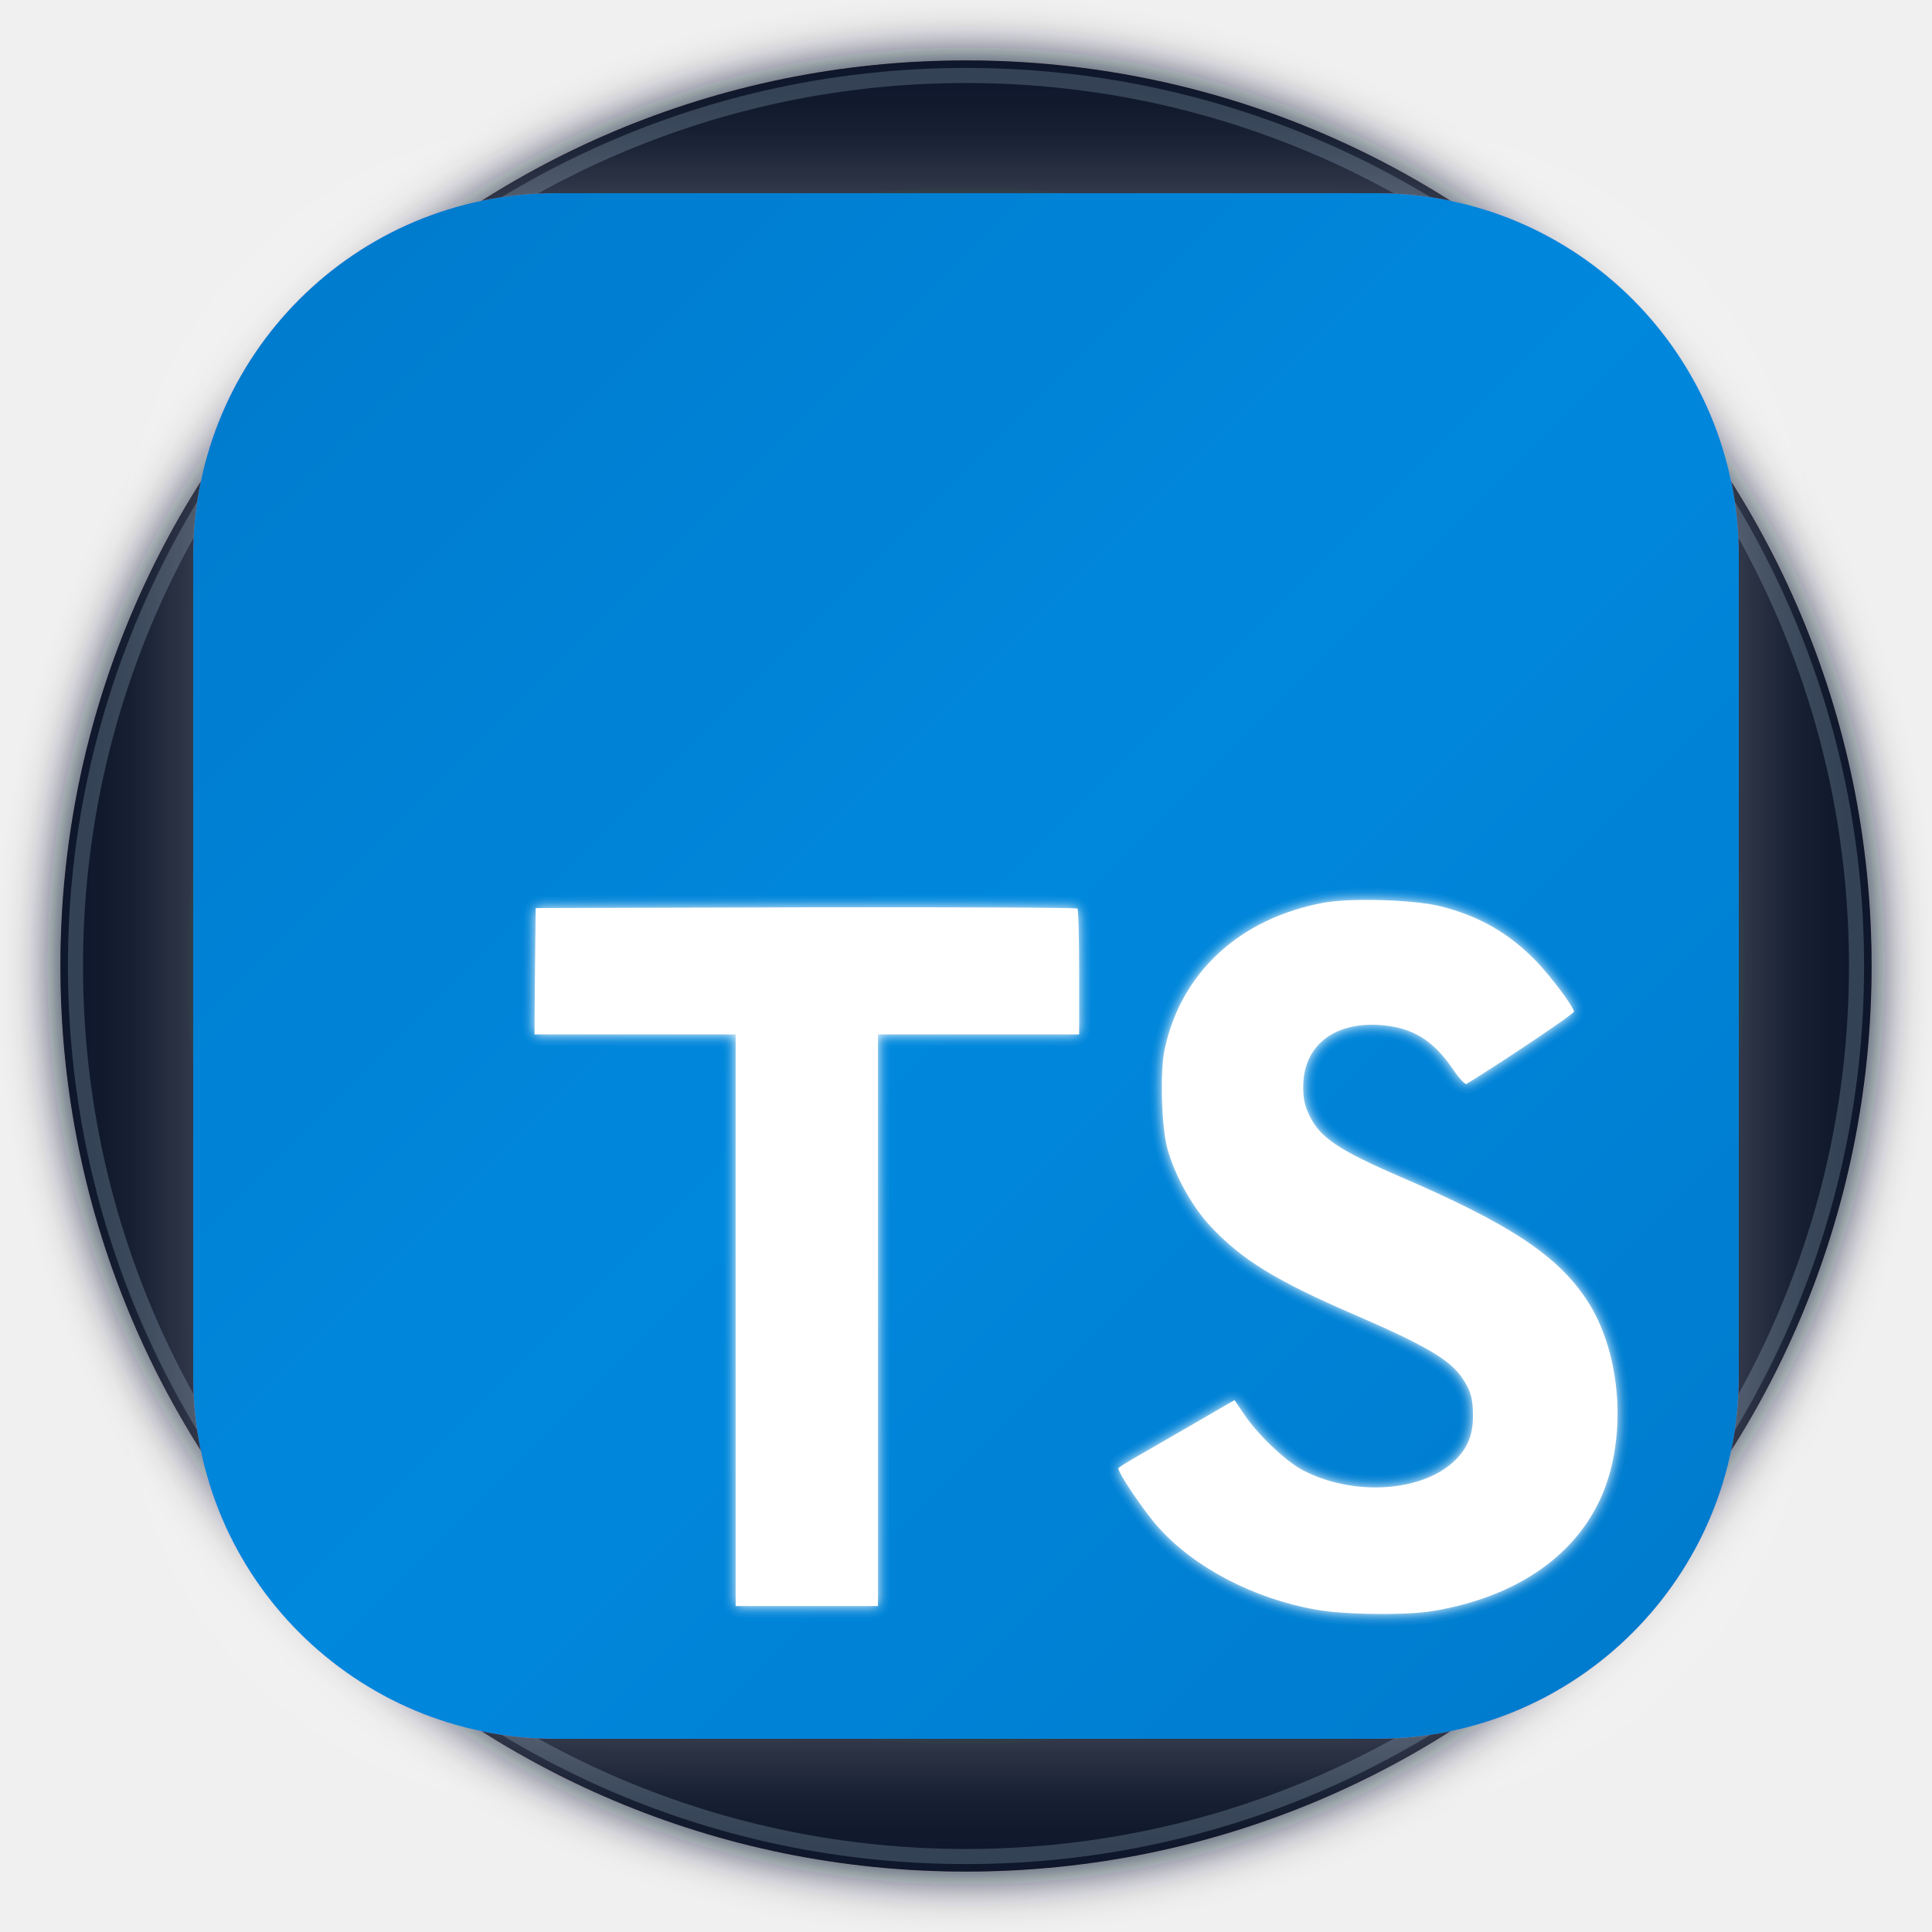
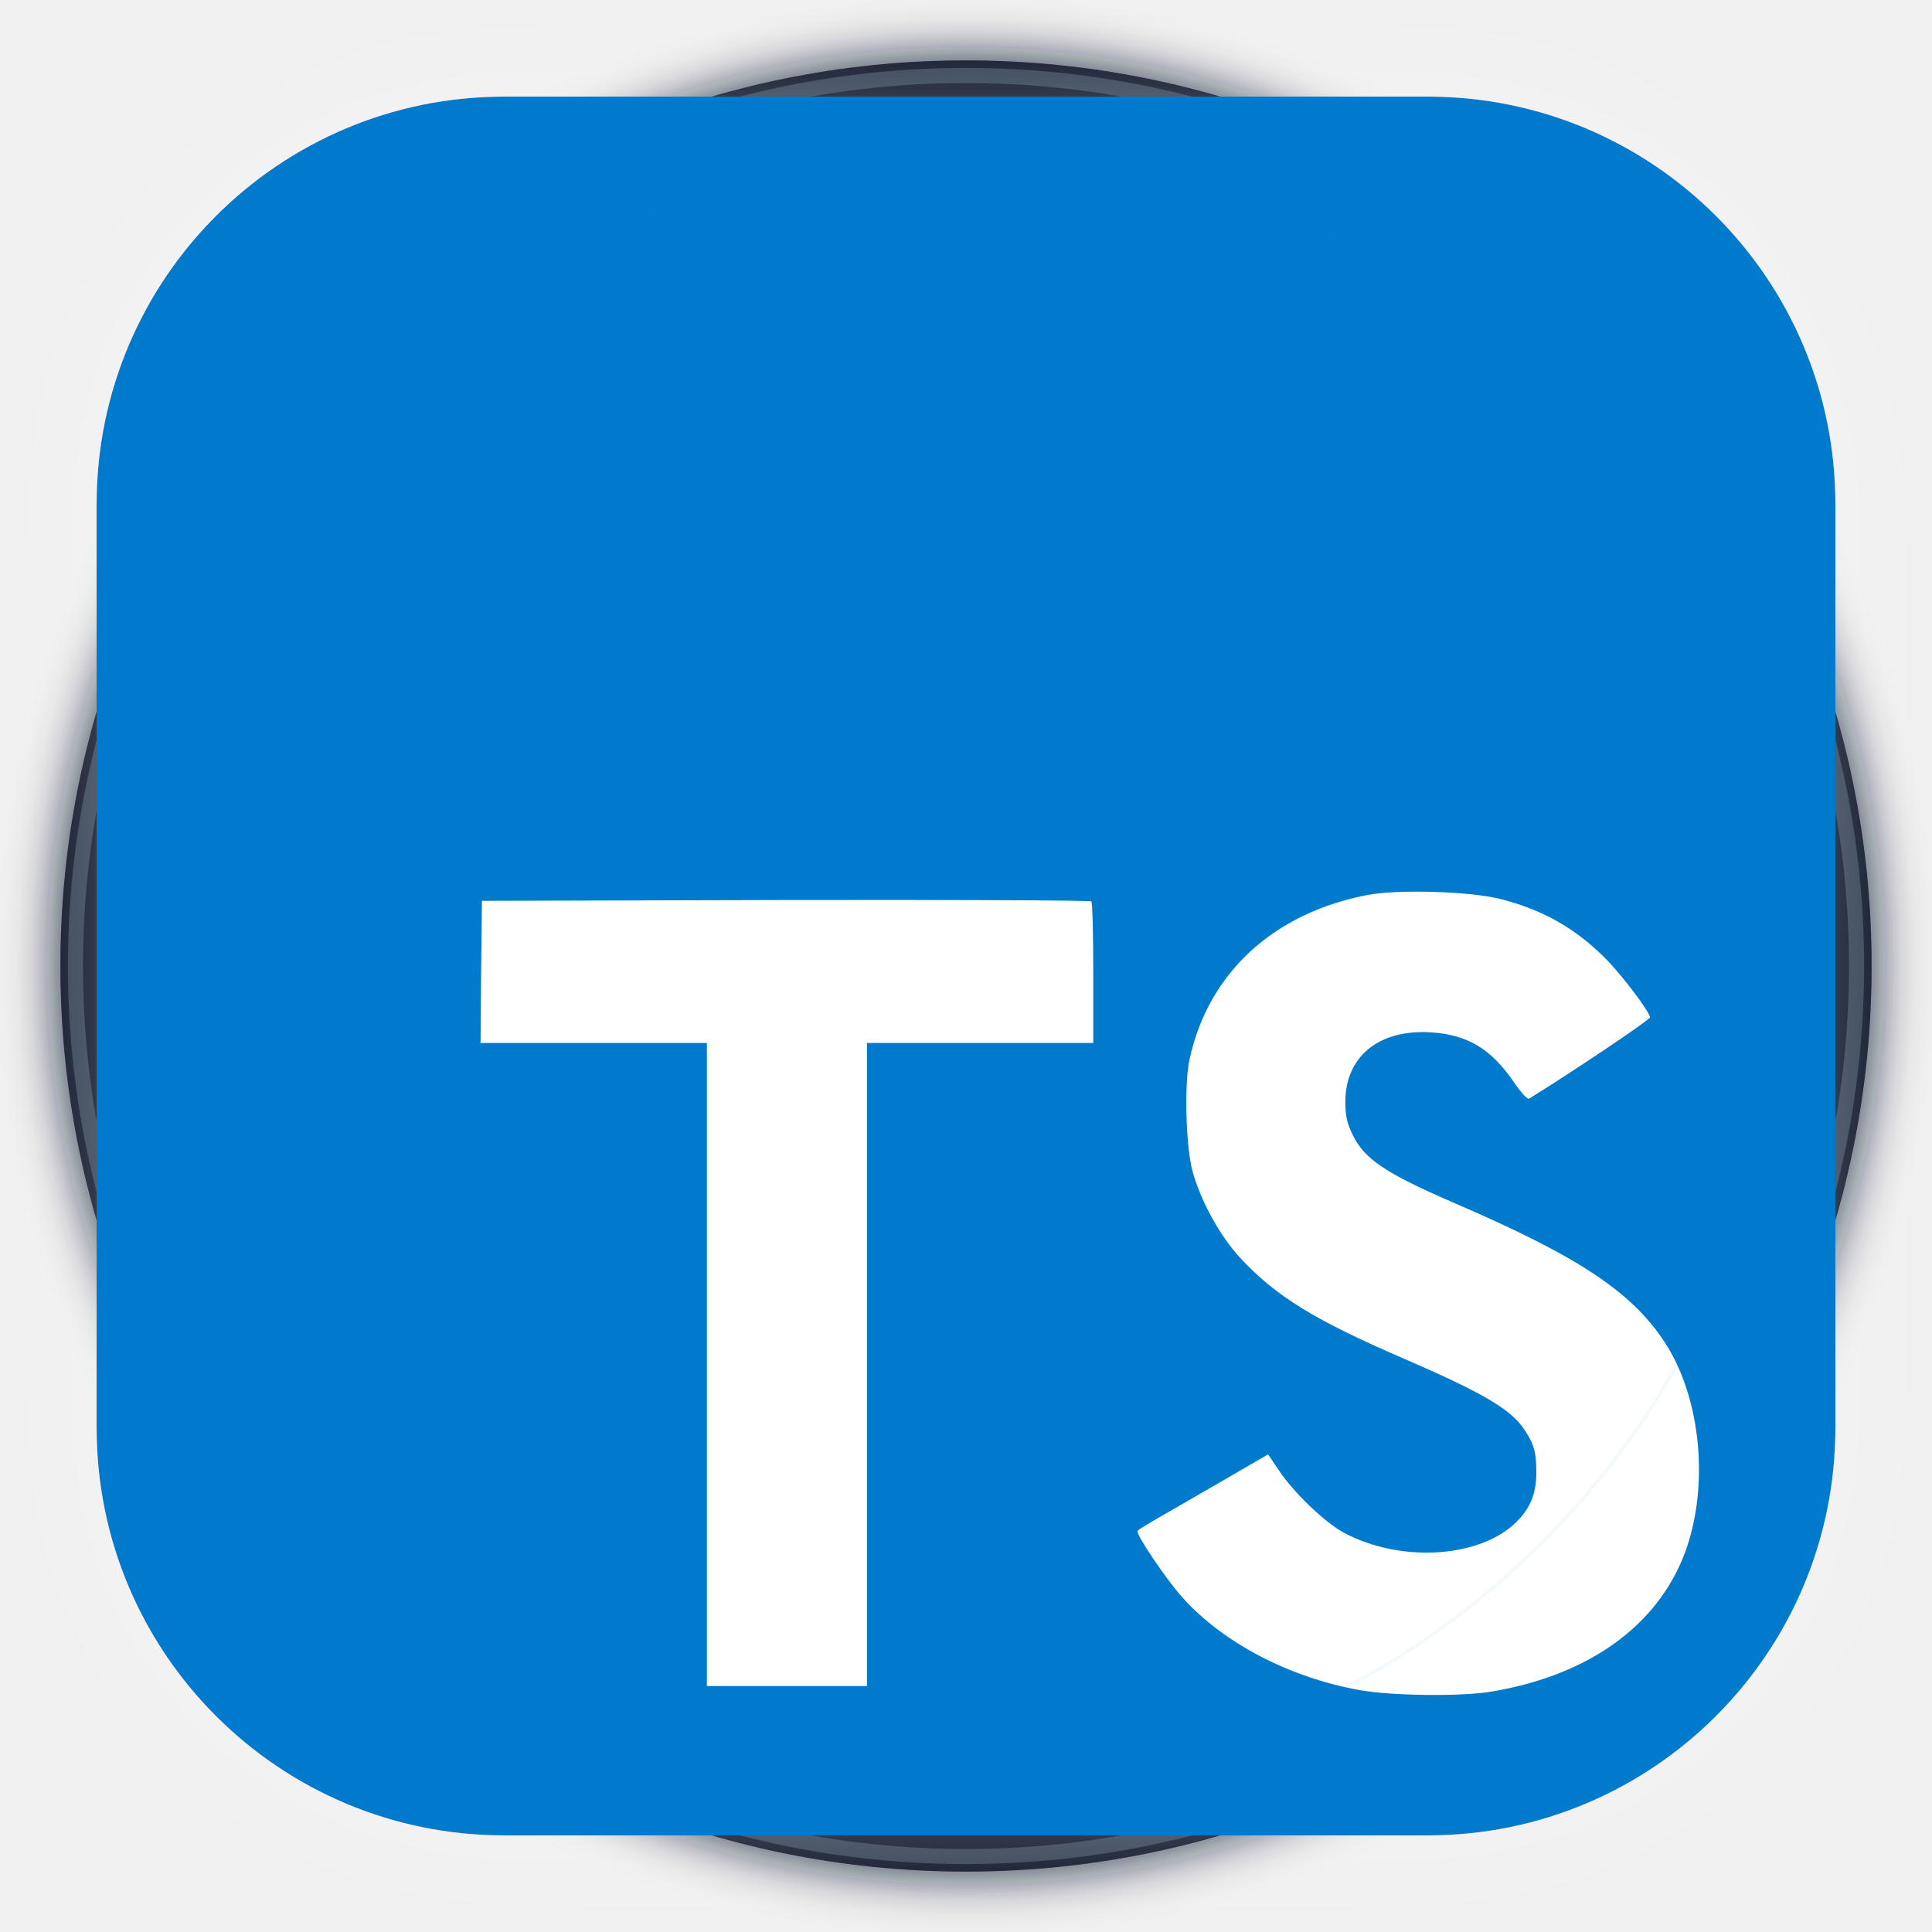
<svg xmlns="http://www.w3.org/2000/svg" width="256" height="256" viewBox="0 0 256 256" fill="none">
  <defs>
    <radialGradient id="grad1" cx="50%" cy="50%" r="50%" fx="50%" fy="50%">
      <stop offset="0%" style="stop-color:#1e293b;stop-opacity:1" />
      <stop offset="100%" style="stop-color:#0f172a;stop-opacity:1" />
    </radialGradient>
    <filter id="glow">
      <feGaussianBlur stdDeviation="3.5" result="coloredBlur" />
      <feMerge>
        <feMergeNode in="coloredBlur" />
        <feMergeNode in="SourceGraphic" />
      </feMerge>
    </filter>
  </defs>
  <circle cx="128" cy="128" r="120" fill="url(#grad1)" filter="url(#glow)" />
  <circle cx="128" cy="128" r="118" fill="transparent" stroke="#334155" stroke-width="2" />
  <circle cx="60" cy="70" r="3" fill="white" opacity="0.8" />
  <circle cx="190" cy="200" r="3" fill="white" opacity="0.8" />
  <circle cx="100" cy="210" r="2" fill="white" opacity="0.7" />
  <circle cx="210" cy="90" r="2" fill="white" opacity="0.7" />
  <circle cx="80" cy="150" r="1.5" fill="white" opacity="0.6" />
  <circle cx="170" cy="120" r="1.5" fill="white" opacity="0.6" />
  <circle cx="50" cy="180" r="1" fill="white" opacity="0.5" />
  <circle cx="200" cy="50" r="1" fill="white" opacity="0.5" />
  <g style="filter: drop-shadow(0 0 8px rgba(255, 255, 255, 0.3));">
-     <g transform="translate(128, 128) scale(0.8) translate(-128, -128)">
-       <rect width="256" height="256" rx="60" fill="url(#tsGradient)" />
-       <defs>
-         <linearGradient id="tsGradient" x1="0%" y1="0%" x2="100%" y2="100%">
-           <stop offset="0%" style="stop-color:#007ACC;stop-opacity:1" />
-           <stop offset="50%" style="stop-color:#0088DD;stop-opacity:1" />
-           <stop offset="100%" style="stop-color:#007ACC;stop-opacity:1" />
-         </linearGradient>
-       </defs>
-       <g fill="#ffffff" filter="url(#textGlow)">
-         <path d="M56.611 128.849L56.53 139.333H73.19H89.85L89.85 186.673V234.012H101.635H113.419V186.673L113.419 139.333H130.079H146.739V129.052C146.739 123.363 146.618 118.609 146.455 118.487C146.333 118.325 126.056 118.243 101.472 118.284L56.733 118.406L56.611 128.849Z" />
-         <path d="M206.567 118.108C213.068 119.734 218.026 122.619 222.577 127.332C224.934 129.852 228.428 134.444 228.713 135.541C228.794 135.866 217.66 143.343 210.915 147.528C210.671 147.691 209.695 146.634 208.598 145.009C205.307 140.214 201.853 138.141 196.57 137.776C188.809 137.247 183.811 141.311 183.852 148.097C183.852 150.088 184.136 151.266 184.949 152.892C186.655 156.427 189.825 158.54 199.781 162.847C218.107 170.731 225.949 175.932 230.826 183.327C236.271 191.576 237.49 204.742 233.792 214.535C229.729 225.181 219.651 232.414 205.469 234.812C201.081 235.584 190.678 235.462 185.965 234.609C175.684 232.78 165.932 227.701 159.918 221.037C157.561 218.436 152.969 211.65 153.254 211.162C153.375 211 154.432 210.35 155.61 209.659C156.748 209.009 161.056 206.53 165.119 204.173L172.474 199.906L174.018 202.182C176.172 205.473 180.885 209.984 183.73 211.487C191.897 215.795 203.113 215.185 208.639 210.228C210.996 208.074 211.971 205.839 211.971 202.548C211.971 199.581 211.605 198.281 210.061 196.046C208.07 193.202 204.007 190.804 192.466 185.806C179.26 180.117 173.571 176.582 168.37 170.974C165.363 167.724 162.518 162.522 161.34 158.174C160.365 154.558 160.121 145.496 160.893 141.839C163.615 129.08 173.246 120.181 187.143 117.539C191.654 116.686 202.137 117.011 206.567 118.108Z" />
-       </g>
-       <defs>
-         <filter id="textGlow">
-           <feGaussianBlur stdDeviation="1" result="coloredBlur" />
-           <feMerge>
-             <feMergeNode in="coloredBlur" />
-             <feMergeNode in="SourceGraphic" />
-           </feMerge>
-         </filter>
-       </defs>
+     <g transform="translate(128, 128) scale(0.9) translate(-128, -128)">
+       <rect width="256" height="256" fill="#007ACC" rx="60" />
+       <path fill="#fff" d="M56.611 128.849L56.53 139.333H73.19H89.85L89.85 186.673V234.012H101.635H113.419V186.673L113.419 139.333H130.079H146.739V129.052C146.739 123.363 146.618 118.609 146.455 118.487C146.333 118.325 126.056 118.243 101.472 118.284L56.733 118.406L56.611 128.849Z" />
+       <path fill="#fff" d="M206.567 118.108C213.068 119.734 218.026 122.619 222.577 127.332C224.934 129.852 228.428 134.444 228.713 135.541C228.794 135.866 217.66 143.343 210.915 147.528C210.671 147.691 209.695 146.634 208.598 145.009C205.307 140.214 201.853 138.141 196.57 137.776C188.809 137.247 183.811 141.311 183.852 148.097C183.852 150.088 184.136 151.266 184.949 152.892C186.655 156.427 189.825 158.54 199.781 162.847C218.107 170.731 225.949 175.932 230.826 183.327C236.271 191.576 237.49 204.742 233.792 214.535C229.729 225.181 219.651 232.414 205.469 234.812C201.081 235.584 190.678 235.462 185.965 234.609C175.684 232.78 165.932 227.701 159.918 221.037C157.561 218.436 152.969 211.65 153.254 211.162C153.375 211 154.432 210.35 155.61 209.659C156.748 209.009 161.056 206.53 165.119 204.173L172.474 199.906L174.018 202.182C176.172 205.473 180.885 209.984 183.73 211.487C191.897 215.795 203.113 215.185 208.639 210.228C210.996 208.074 211.971 205.839 211.971 202.548C211.971 199.581 211.605 198.281 210.061 196.046C208.07 193.202 204.007 190.804 192.466 185.806C179.26 180.117 173.571 176.582 168.37 170.974C165.363 167.724 162.518 162.522 161.34 158.174C160.365 154.558 160.121 145.496 160.893 141.839C163.615 129.08 173.246 120.181 187.143 117.539C191.654 116.686 202.137 117.011 206.567 118.108Z" />
+       <circle cx="128" cy="128" r="120" fill="none" stroke="#007ACC" stroke-width="0.5" opacity="0.05" />
    </g>
  </g>
</svg>
